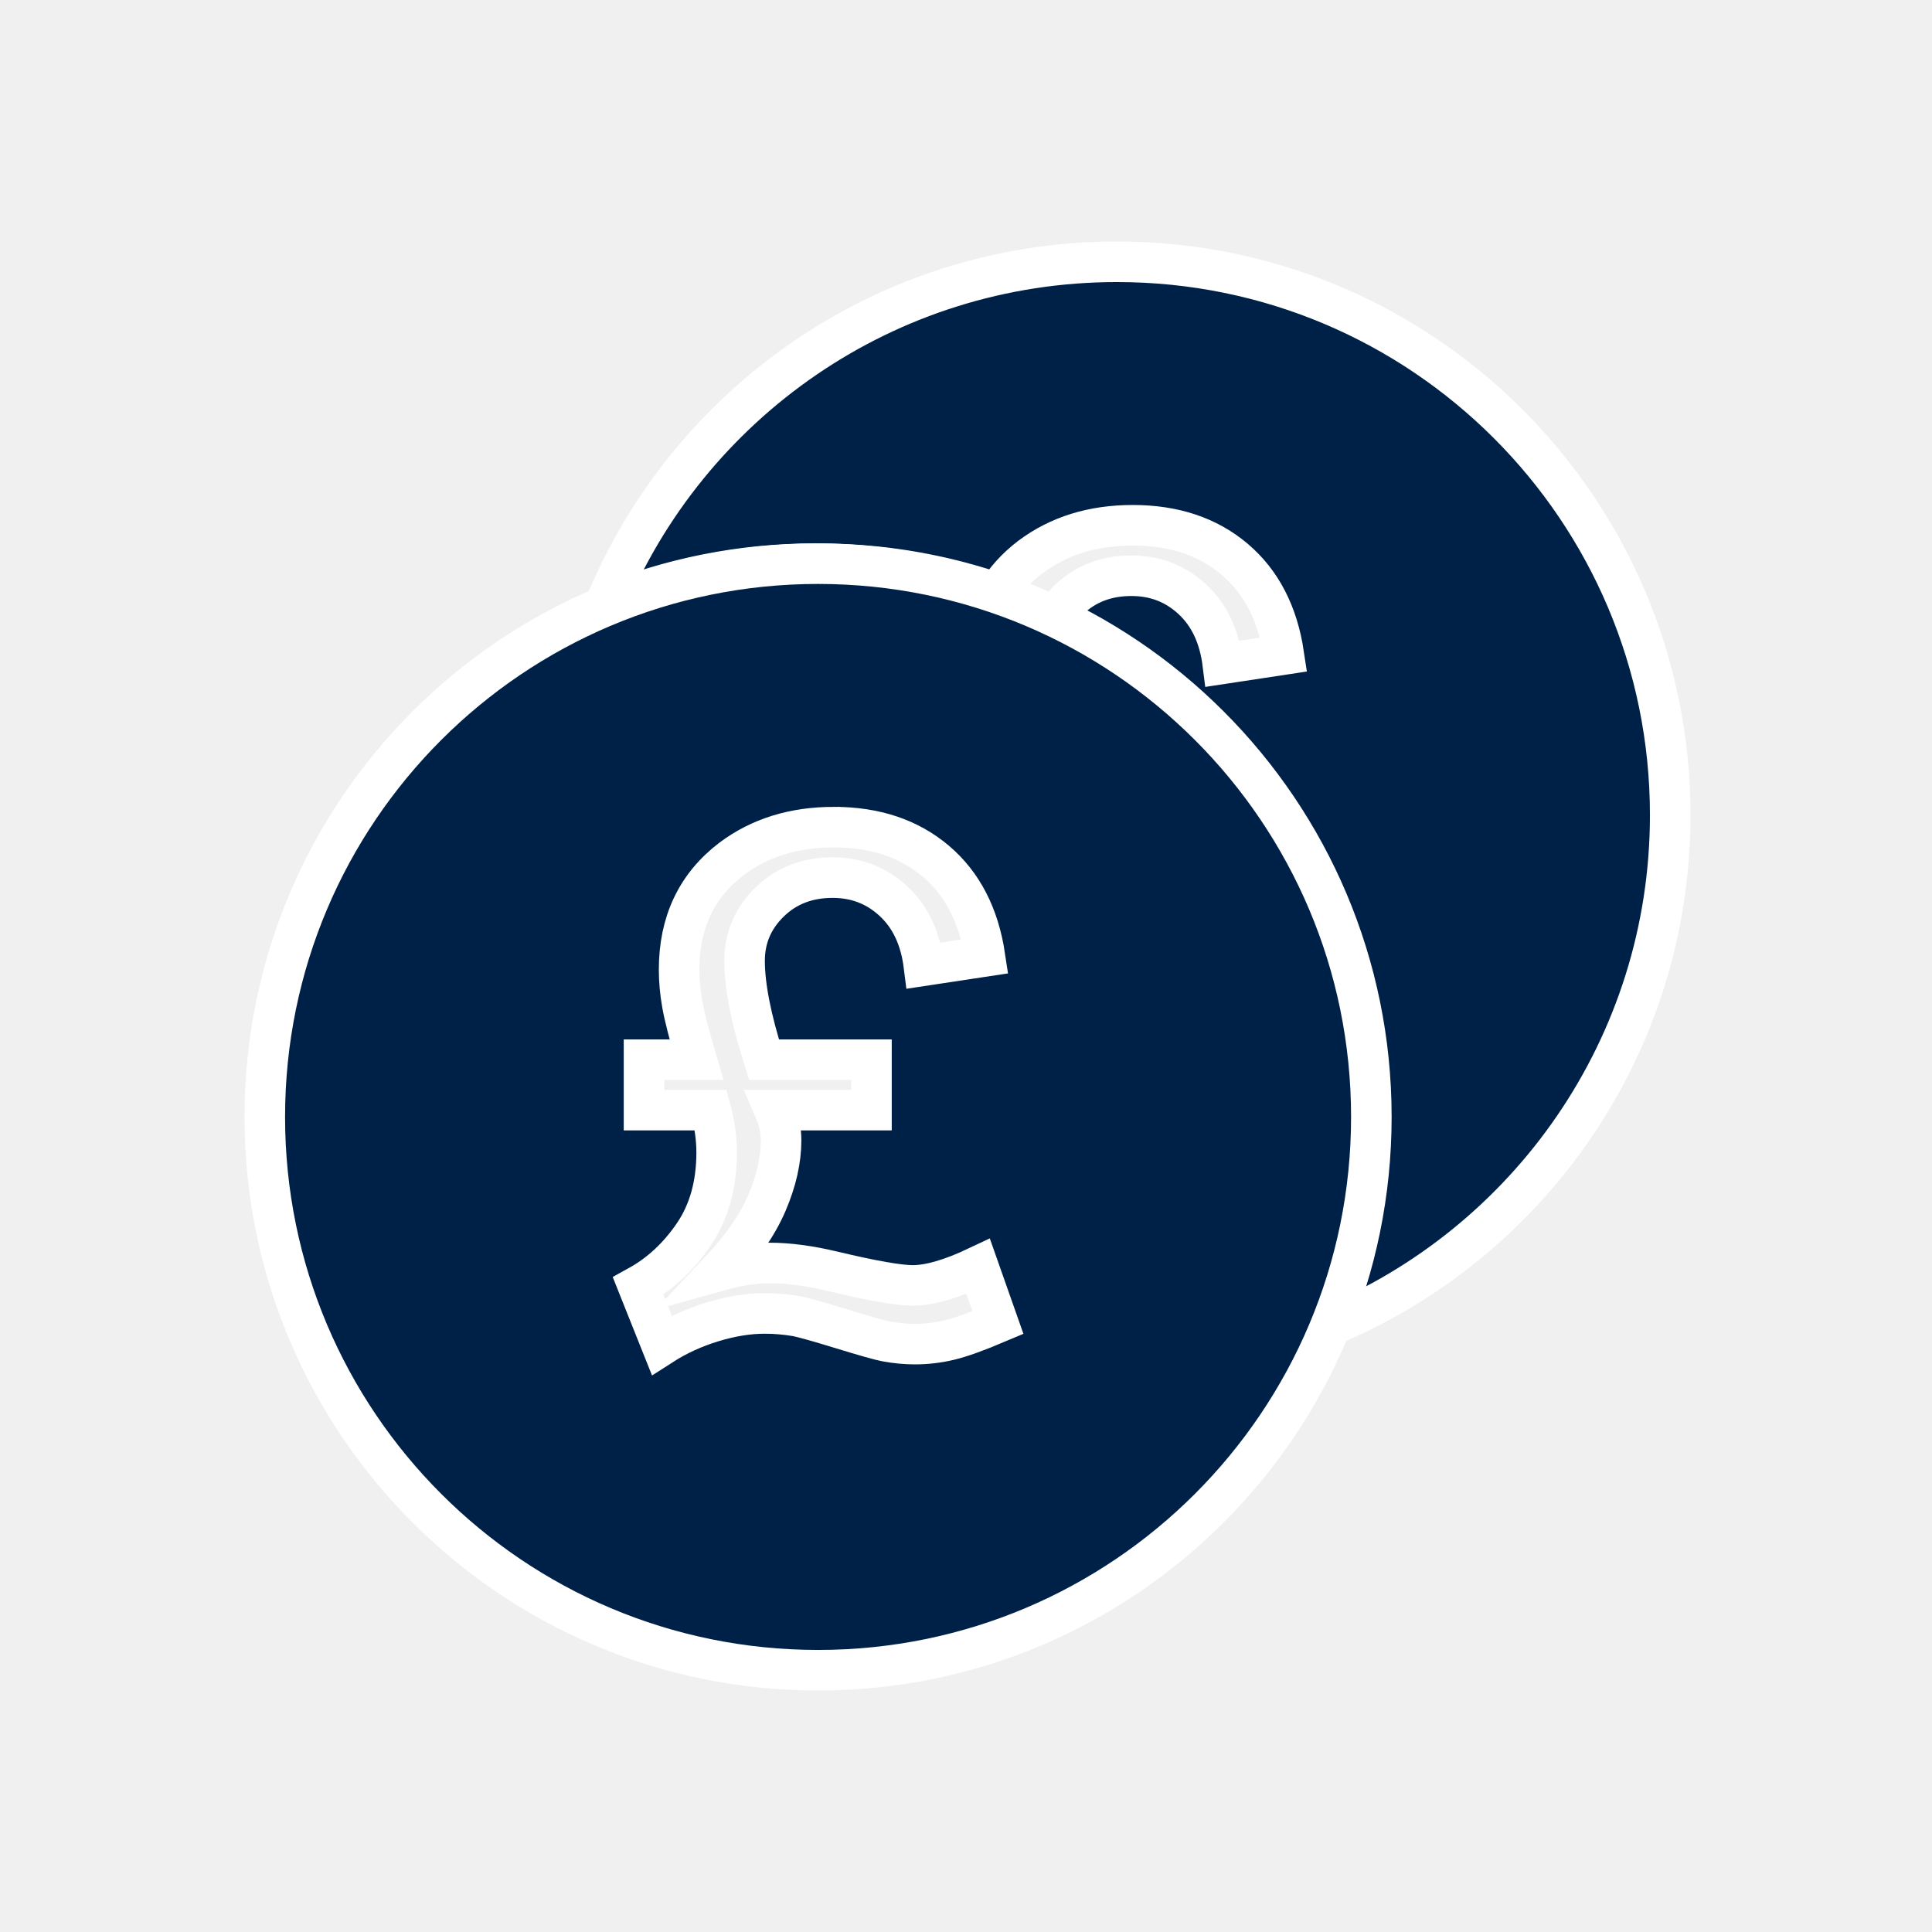
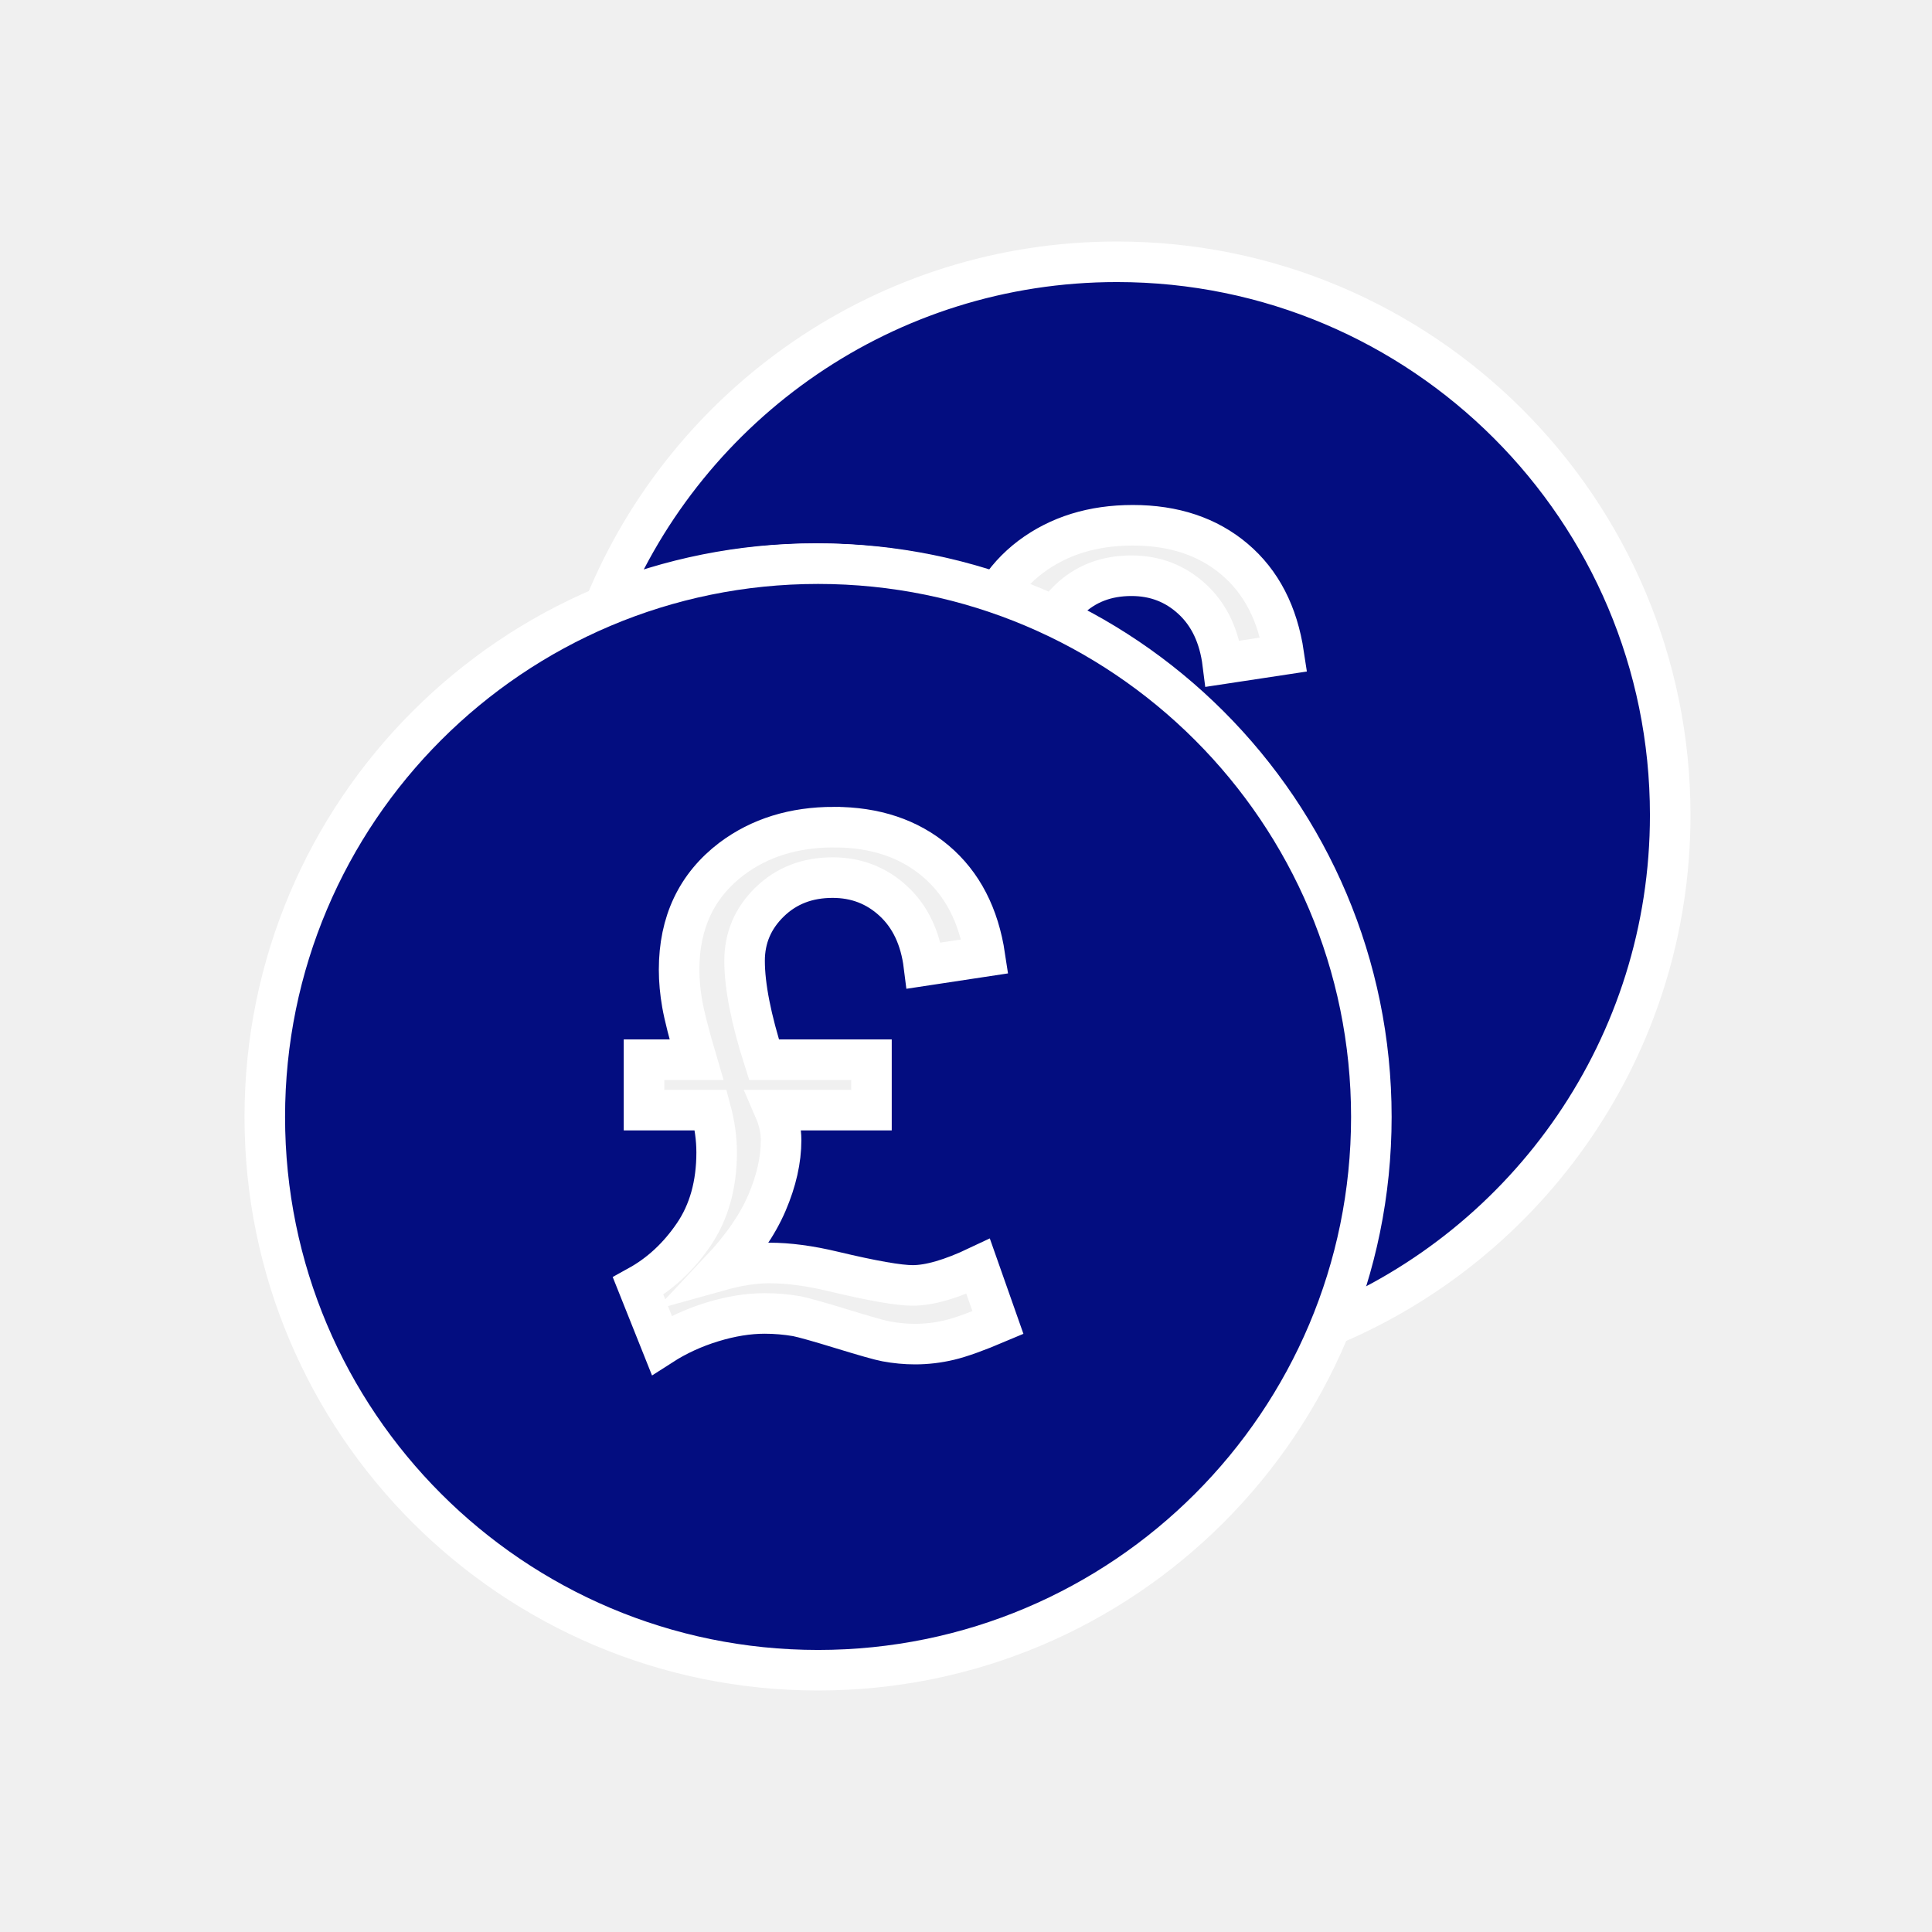
<svg xmlns="http://www.w3.org/2000/svg" width="640" height="640" id="svg2" version="1.1">
  <defs id="defs4" />
  <g id="layer1" transform="translate(0,-412.3622)">
-     <path style="fill:#002147;fill-opacity:1;fill-rule:evenodd;stroke:#ffffff;stroke-width:13.434;stroke-miterlimit:4;stroke-opacity:1;stroke-dasharray:none" d="M 370 86.719 C 293.406 86.719 227.806 133.693 200.406 200.406 C 221.864 191.593 245.365 186.719 270 186.719 C 291.085 186.719 311.334 190.291 330.188 196.844 C 332.979 192.177 336.703 188.052 341.375 184.5 C 350.715 177.496 362 174 375.25 174 C 388.88 174 400.119 177.757 408.969 185.25 C 417.819 192.743 423.251 203.257 425.281 216.812 L 405.062 219.875 C 403.933 210.838 400.579 203.696 394.969 198.5 C 389.359 193.304 382.642 190.719 374.812 190.719 C 366.452 190.719 359.499 193.397 353.969 198.781 C 352.079 200.618 350.526 202.59 349.281 204.688 C 410.813 234.249 453.281 297.17 453.281 370 C 453.281 394.635 448.407 418.136 439.594 439.594 C 506.307 412.192 553.281 346.59 553.281 270 C 553.281 168.775 471.23 86.719 370 86.719 z " transform="translate(0,412.3622)" id="path3763-1" />
-     <path style="fill:#002147;fill-opacity:1;fill-rule:evenodd;stroke:#ffffff;stroke-width:13.434;stroke-miterlimit:4;stroke-opacity:1;stroke-dasharray:none" d="m 270.996,599.083 c -101.224,0 -183.281,82.057 -183.281,183.281 0,101.224 82.057,183.281 183.281,183.281 101.224,0 183.281,-82.057 183.281,-183.281 0,-101.224 -82.057,-183.281 -183.281,-183.281 z m 5.25,87.281 c 13.631,1.7e-4 24.87,3.757 33.719,11.25 8.849,7.493 14.279,18.007 16.312,31.562 l -20.219,3.062 c -1.13,-9.037 -4.483,-16.179 -10.094,-21.375 -5.611,-5.196 -12.324,-7.781 -20.156,-7.781 -8.359,1.5e-4 -15.309,2.678 -20.844,8.062 -5.535,5.385 -8.313,11.894 -8.312,19.5 -4e-5,8.359 2.145,19.27 6.438,32.75 l 35.594,0 0,16.719 -32.094,0 c 1.431,3.314 2.156,6.624 2.156,9.938 -5e-5,6.552 -1.562,13.476 -4.688,20.781 -3.125,7.305 -8.283,14.769 -15.438,22.375 5.949,-1.657 11.386,-2.469 16.281,-2.469 6.251,2e-5 13.293,0.93 21.125,2.812 12.953,3.088 21.719,4.625 26.312,4.625 5.573,2e-5 12.801,-2.095 21.688,-6.312 l 6.562,18.625 c -6.928,2.937 -12.291,4.878 -16.094,5.781 -3.803,0.904 -7.61,1.344 -11.375,1.344 -3.163,0 -6.356,-0.304 -9.594,-0.906 -2.033,-0.377 -6.906,-1.753 -14.625,-4.125 -7.719,-2.372 -12.71,-3.767 -14.969,-4.219 -3.54,-0.602 -7.086,-0.906 -10.625,-0.906 -5.422,10e-6 -11.206,0.93 -17.344,2.812 -6.138,1.883 -11.704,4.449 -16.75,7.688 l -7.812,-19.562 c 7.23,-3.991 13.361,-9.676 18.406,-17.094 5.046,-7.418 7.594,-16.494 7.594,-27.188 -3e-5,-4.594 -0.657,-9.255 -1.938,-14 l -22.125,0 0,-16.719 17.375,0 c -2.485,-8.434 -4.041,-14.59 -4.719,-18.469 -0.678,-3.878 -1.031,-7.654 -1.031,-11.344 -2e-5,-15.664 5.809,-27.907 17.406,-36.719 9.338,-7.004 20.621,-10.5 33.875,-10.5 z" id="path3763" />
+     <path style="fill:#030d80;fill-opacity:1;fill-rule:evenodd;stroke:#ffffff;stroke-width:13.434;stroke-miterlimit:4;stroke-opacity:1;stroke-dasharray:none" d="M 370 86.719 C 293.406 86.719 227.806 133.693 200.406 200.406 C 221.864 191.593 245.365 186.719 270 186.719 C 291.085 186.719 311.334 190.291 330.188 196.844 C 332.979 192.177 336.703 188.052 341.375 184.5 C 350.715 177.496 362 174 375.25 174 C 388.88 174 400.119 177.757 408.969 185.25 C 417.819 192.743 423.251 203.257 425.281 216.812 L 405.062 219.875 C 403.933 210.838 400.579 203.696 394.969 198.5 C 389.359 193.304 382.642 190.719 374.812 190.719 C 366.452 190.719 359.499 193.397 353.969 198.781 C 352.079 200.618 350.526 202.59 349.281 204.688 C 410.813 234.249 453.281 297.17 453.281 370 C 453.281 394.635 448.407 418.136 439.594 439.594 C 506.307 412.192 553.281 346.59 553.281 270 C 553.281 168.775 471.23 86.719 370 86.719 z " transform="translate(0,412.3622)" id="path3763-1" />
+     <path style="fill:#030d80;fill-opacity:1;fill-rule:evenodd;stroke:#ffffff;stroke-width:13.434;stroke-miterlimit:4;stroke-opacity:1;stroke-dasharray:none" d="m 270.996,599.083 c -101.224,0 -183.281,82.057 -183.281,183.281 0,101.224 82.057,183.281 183.281,183.281 101.224,0 183.281,-82.057 183.281,-183.281 0,-101.224 -82.057,-183.281 -183.281,-183.281 z m 5.25,87.281 c 13.631,1.7e-4 24.87,3.757 33.719,11.25 8.849,7.493 14.279,18.007 16.312,31.562 l -20.219,3.062 c -1.13,-9.037 -4.483,-16.179 -10.094,-21.375 -5.611,-5.196 -12.324,-7.781 -20.156,-7.781 -8.359,1.5e-4 -15.309,2.678 -20.844,8.062 -5.535,5.385 -8.313,11.894 -8.312,19.5 -4e-5,8.359 2.145,19.27 6.438,32.75 l 35.594,0 0,16.719 -32.094,0 c 1.431,3.314 2.156,6.624 2.156,9.938 -5e-5,6.552 -1.562,13.476 -4.688,20.781 -3.125,7.305 -8.283,14.769 -15.438,22.375 5.949,-1.657 11.386,-2.469 16.281,-2.469 6.251,2e-5 13.293,0.93 21.125,2.812 12.953,3.088 21.719,4.625 26.312,4.625 5.573,2e-5 12.801,-2.095 21.688,-6.312 l 6.562,18.625 c -6.928,2.937 -12.291,4.878 -16.094,5.781 -3.803,0.904 -7.61,1.344 -11.375,1.344 -3.163,0 -6.356,-0.304 -9.594,-0.906 -2.033,-0.377 -6.906,-1.753 -14.625,-4.125 -7.719,-2.372 -12.71,-3.767 -14.969,-4.219 -3.54,-0.602 -7.086,-0.906 -10.625,-0.906 -5.422,10e-6 -11.206,0.93 -17.344,2.812 -6.138,1.883 -11.704,4.449 -16.75,7.688 l -7.812,-19.562 c 7.23,-3.991 13.361,-9.676 18.406,-17.094 5.046,-7.418 7.594,-16.494 7.594,-27.188 -3e-5,-4.594 -0.657,-9.255 -1.938,-14 l -22.125,0 0,-16.719 17.375,0 c -2.485,-8.434 -4.041,-14.59 -4.719,-18.469 -0.678,-3.878 -1.031,-7.654 -1.031,-11.344 -2e-5,-15.664 5.809,-27.907 17.406,-36.719 9.338,-7.004 20.621,-10.5 33.875,-10.5 z" id="path3763" />
  </g>
</svg>
